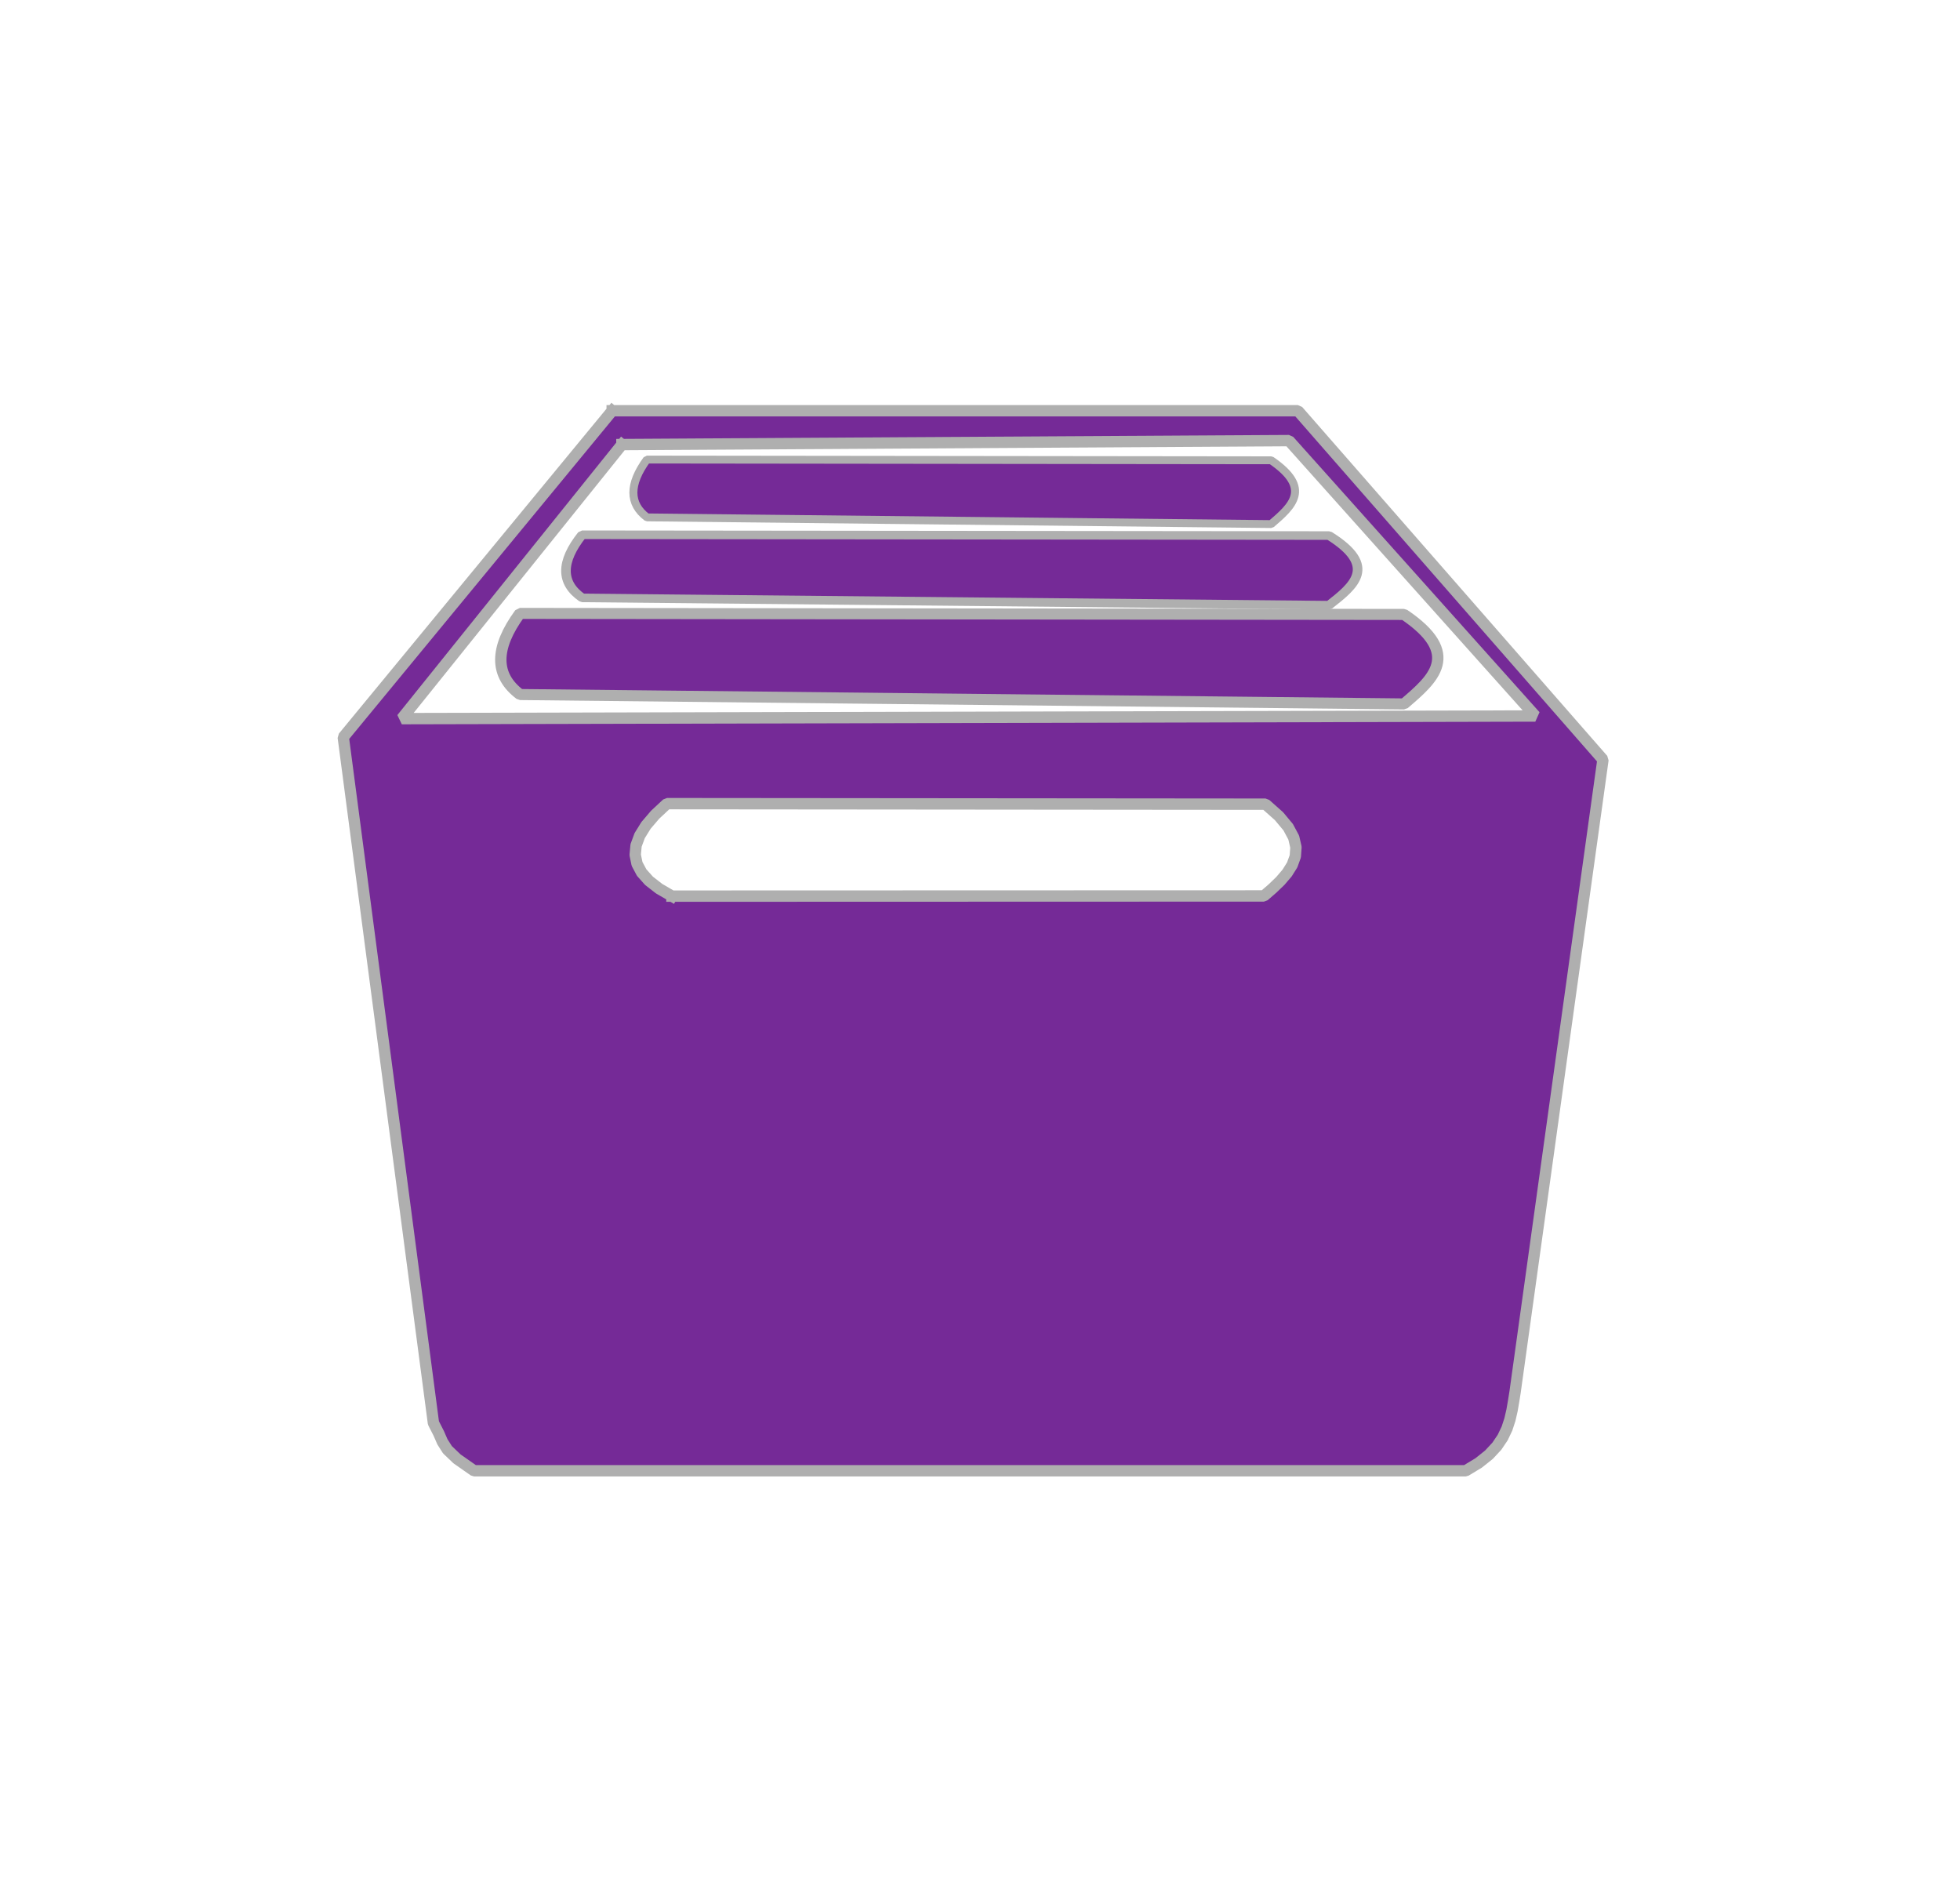
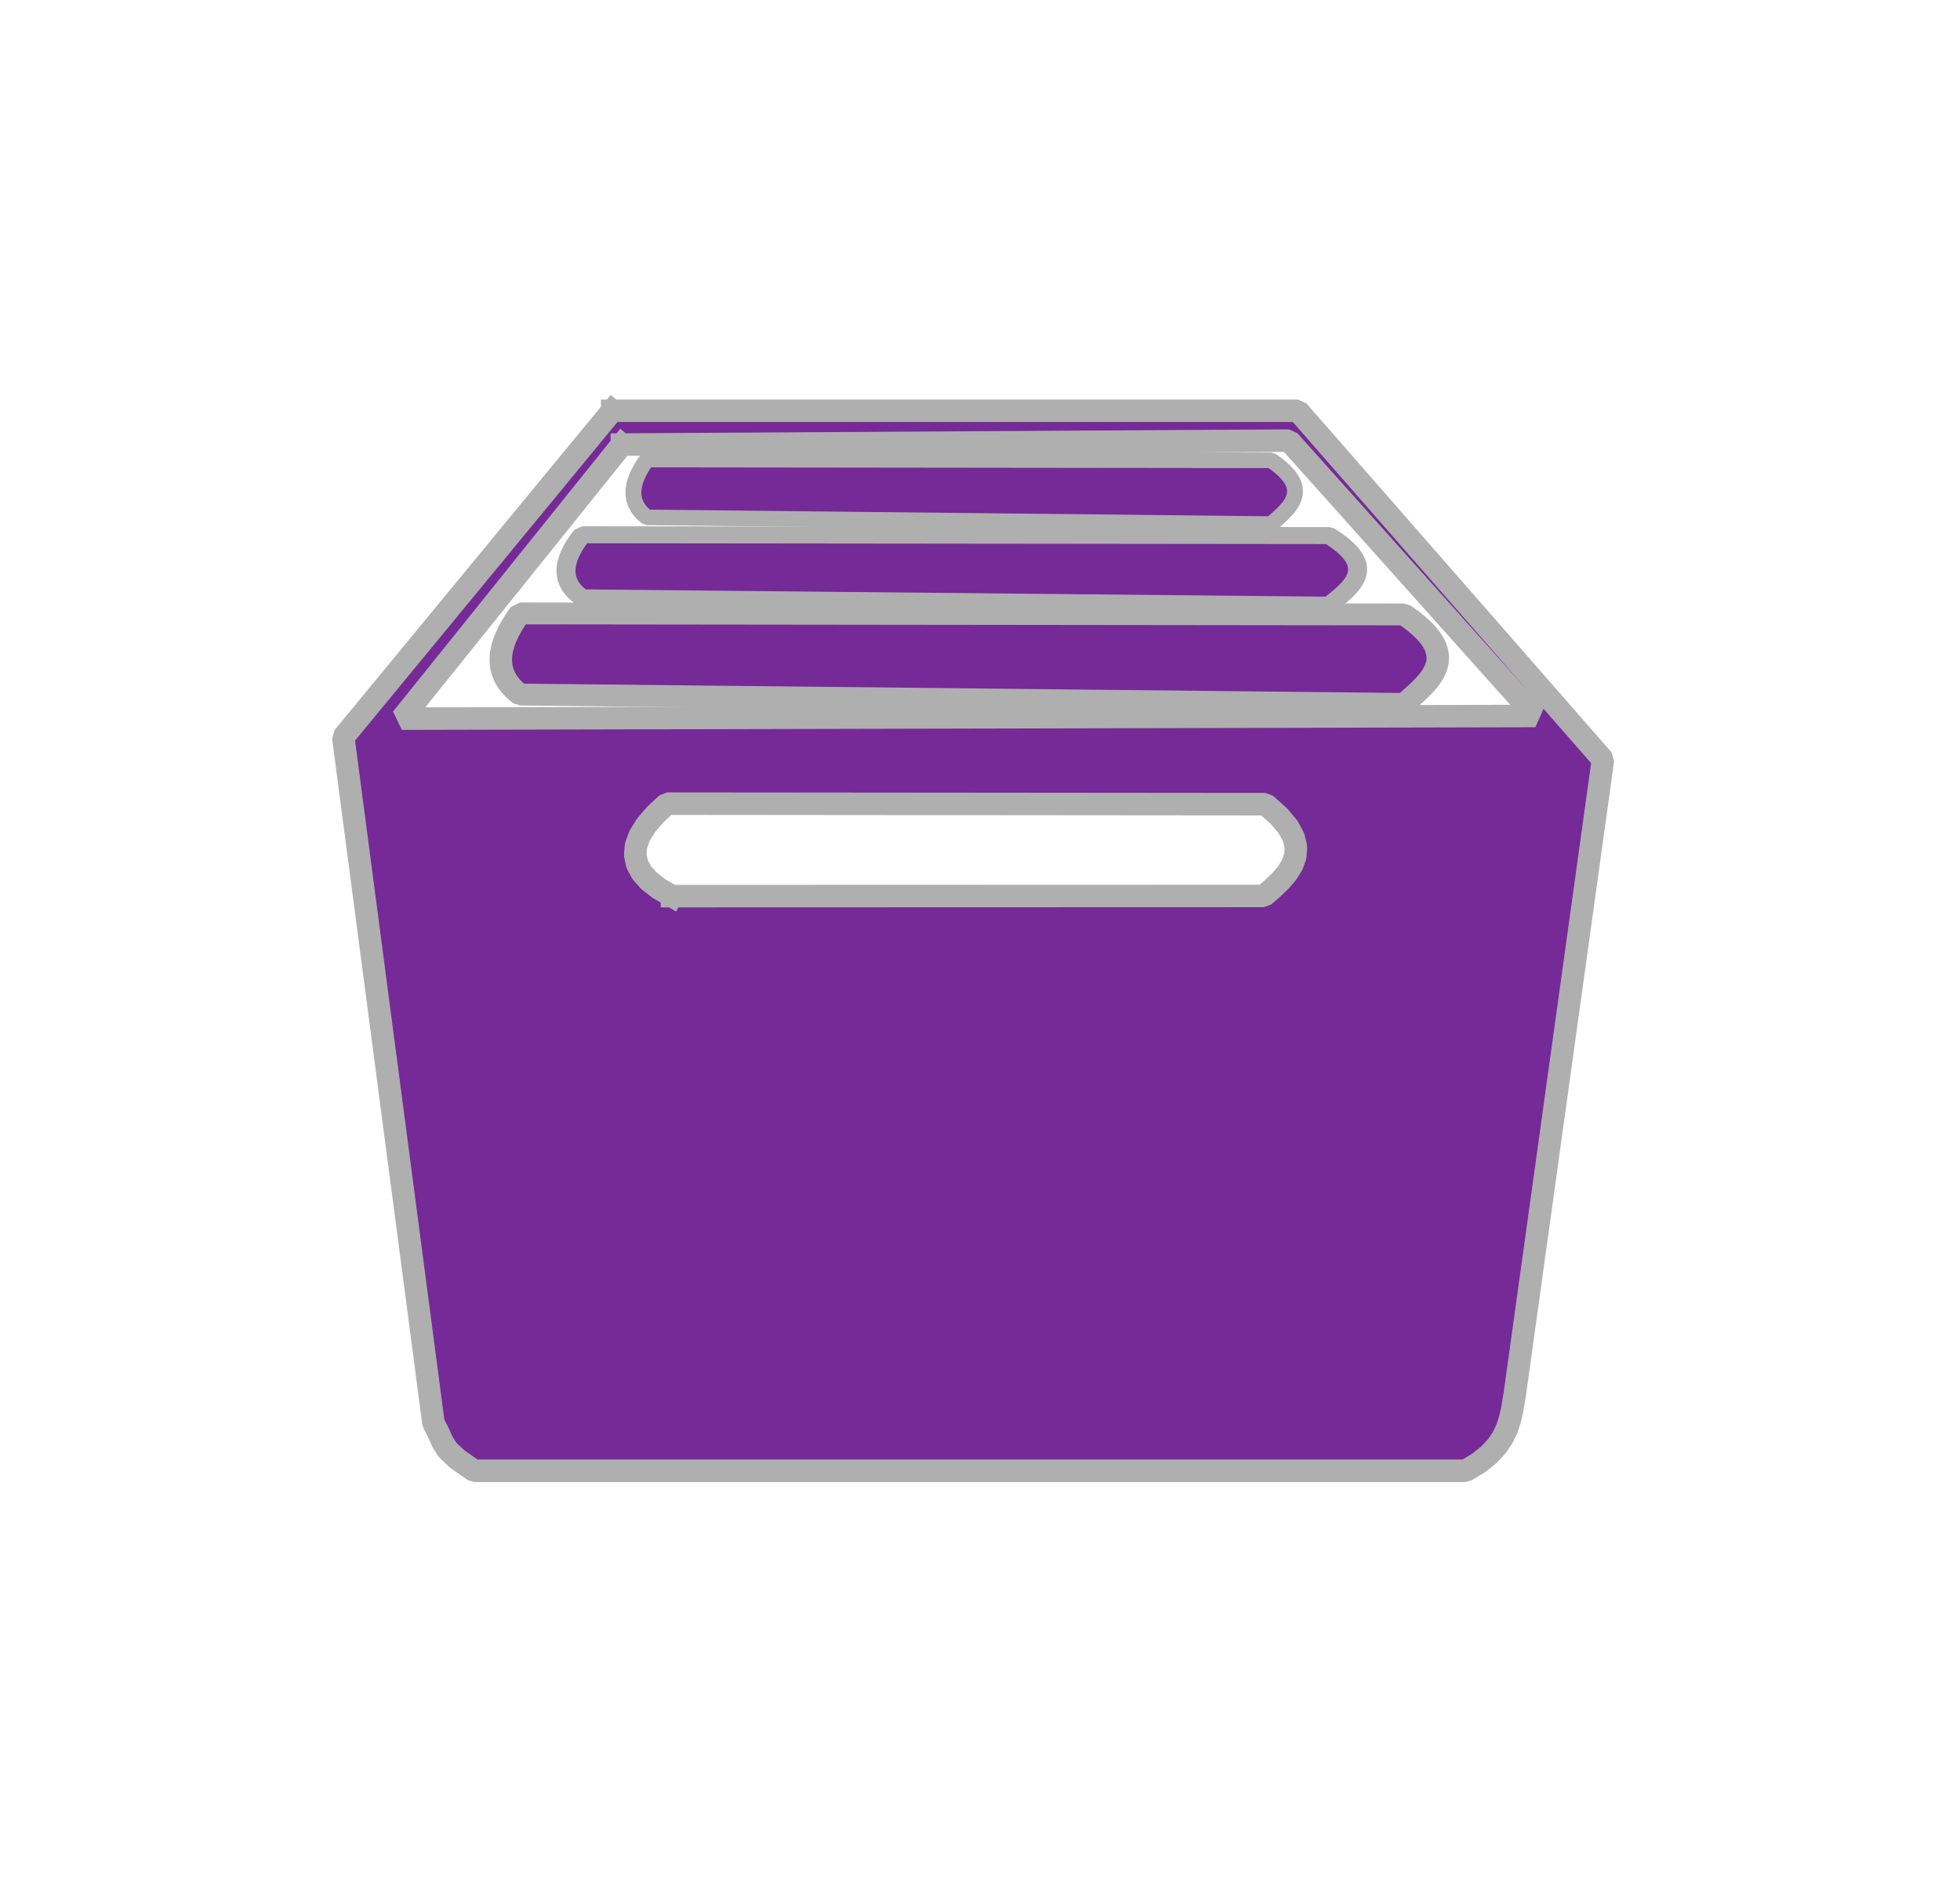
<svg xmlns="http://www.w3.org/2000/svg" width="174.24pt" height="168.48pt" viewBox="0 0 174.24 168.48">
  <defs />
-   <path id="shape0" fill="#752a97" fill-rule="evenodd" stroke="#afafaf" stroke-width="1.01" stroke-linecap="square" stroke-linejoin="bevel" d="M54.422 36.51L30.516 65.526L38.531 126.479L39.006 127.41L39.33 128.154L39.778 128.858L40.623 129.667L42.141 130.729L130.297 130.729L131.454 130.029L132.366 129.3L133.066 128.547L133.587 127.773L133.964 126.983L134.228 126.179L134.415 125.366L134.557 124.548L134.688 123.729L142.5 67.518L115.383 36.51L84.28 36.51L54.422 36.51M59.734 79.651L112.359 79.635L113.124 78.973L113.824 78.298L114.42 77.6L114.875 76.874L115.15 76.111L115.208 75.303L115.009 74.444L114.517 73.525L113.694 72.539L112.5 71.479L59.297 71.432L58.243 72.413L57.434 73.359L56.868 74.27L56.545 75.145L56.467 75.984L56.633 76.788L57.043 77.557L57.696 78.29L58.593 78.988L59.734 79.651M55.289 39.516L35.719 63.875L136.485 63.641L114.586 39.164L114.526 39.164L114.451 39.165L114.347 39.166L114.212 39.166L114.048 39.167L113.854 39.168L113.63 39.17L113.376 39.171L113.092 39.173L112.778 39.175L112.435 39.177L112.061 39.179L111.658 39.181L111.224 39.184L110.761 39.187L110.268 39.19L109.745 39.193L109.193 39.196L108.61 39.2L107.997 39.203L107.355 39.207L106.683 39.211L105.981 39.215L105.248 39.219L104.487 39.224L103.695 39.229L102.873 39.233L102.021 39.239L101.14 39.244L100.229 39.249L99.287 39.255L98.316 39.261L97.315 39.267L96.284 39.273L95.224 39.279L94.133 39.285L93.013 39.292L91.862 39.299L90.682 39.306L89.472 39.313L88.232 39.32L86.962 39.328L85.662 39.336L84.332 39.343L82.973 39.352L81.584 39.36L80.164 39.368L78.715 39.377L77.236 39.386L75.727 39.394L74.188 39.404L72.62 39.413L71.021 39.422L69.392 39.432L67.734 39.442L66.046 39.452L64.328 39.462L62.58 39.472L60.802 39.483L58.994 39.494L57.157 39.505L55.289 39.516" />
-   <path id="shape4" transform="matrix(1 0 0 0.9715908 44.52029 54.52255)" fill="#752a97" fill-rule="evenodd" stroke="#afafaf" stroke-width="1.01" stroke-linecap="square" stroke-linejoin="bevel" d="M1.698 0L80.292 0.094C85.499 3.718 82.893 5.999 80.292 8.281L1.714 7.422C-0.566 5.663 -0.571 3.189 1.698 0Z" />
-   <path id="shape5" transform="matrix(0.8448529 0 0 0.7560191 50.31457 47.5316)" fill="#752a97" fill-rule="evenodd" stroke="#afafaf" stroke-width="1.01" stroke-linecap="square" stroke-linejoin="bevel" d="M1.698 0L80.292 0.094C85.499 3.718 82.893 5.999 80.292 8.281L1.714 7.422C-0.566 5.663 -0.571 3.189 1.698 0Z" />
-   <path id="shape6" transform="matrix(0.7061538 0 0 0.6925253 56.30688 40.84758)" fill="#752a97" fill-rule="evenodd" stroke="#afafaf" stroke-width="1.01" stroke-linecap="square" stroke-linejoin="bevel" d="M1.698 0L80.292 0.094C85.499 3.718 82.893 5.999 80.292 8.281L1.714 7.422C-0.566 5.663 -0.571 3.189 1.698 0Z" />
+   <path id="shape0" fill="#752a97" fill-rule="evenodd" stroke="#afafaf" stroke-width="2" stroke-linecap="square" stroke-linejoin="bevel" d="M54.422 36.51L30.516 65.526L38.531 126.479L39.006 127.41L39.33 128.154L39.778 128.858L40.623 129.667L42.141 130.729L130.297 130.729L131.454 130.029L132.366 129.3L133.066 128.547L133.587 127.773L133.964 126.983L134.228 126.179L134.415 125.366L134.557 124.548L134.688 123.729L142.5 67.518L115.383 36.51L84.28 36.51L54.422 36.51M59.734 79.651L112.359 79.635L113.124 78.973L113.824 78.298L114.42 77.6L114.875 76.874L115.15 76.111L115.208 75.303L115.009 74.444L114.517 73.525L113.694 72.539L112.5 71.479L59.297 71.432L58.243 72.413L57.434 73.359L56.868 74.27L56.545 75.145L56.467 75.984L56.633 76.788L57.043 77.557L57.696 78.29L58.593 78.988L59.734 79.651M55.289 39.516L35.719 63.875L136.485 63.641L114.586 39.164L114.526 39.164L114.451 39.165L114.347 39.166L114.212 39.166L114.048 39.167L113.854 39.168L113.63 39.17L113.376 39.171L113.092 39.173L112.778 39.175L112.435 39.177L112.061 39.179L111.658 39.181L111.224 39.184L110.761 39.187L110.268 39.19L109.745 39.193L109.193 39.196L108.61 39.2L107.997 39.203L107.355 39.207L106.683 39.211L105.981 39.215L105.248 39.219L104.487 39.224L103.695 39.229L102.873 39.233L102.021 39.239L101.14 39.244L100.229 39.249L99.287 39.255L98.316 39.261L97.315 39.267L96.284 39.273L95.224 39.279L94.133 39.285L93.013 39.292L91.862 39.299L90.682 39.306L89.472 39.313L88.232 39.32L86.962 39.328L85.662 39.336L84.332 39.343L82.973 39.352L81.584 39.36L80.164 39.368L78.715 39.377L77.236 39.386L75.727 39.394L74.188 39.404L72.62 39.413L71.021 39.422L69.392 39.432L67.734 39.442L66.046 39.452L64.328 39.462L62.58 39.472L60.802 39.483L58.994 39.494L57.157 39.505L55.289 39.516" />
+   <path id="shape4" transform="matrix(1 0 0 0.9715908 44.52029 54.52255)" fill="#752a97" fill-rule="evenodd" stroke="#afafaf" stroke-width="2" stroke-linecap="square" stroke-linejoin="bevel" d="M1.698 0L80.292 0.094C85.499 3.718 82.893 5.999 80.292 8.281L1.714 7.422C-0.566 5.663 -0.571 3.189 1.698 0Z" />
+   <path id="shape5" transform="matrix(0.8448529 0 0 0.7560191 50.31457 47.5316)" fill="#752a97" fill-rule="evenodd" stroke="#afafaf" stroke-width="2" stroke-linecap="square" stroke-linejoin="bevel" d="M1.698 0L80.292 0.094C85.499 3.718 82.893 5.999 80.292 8.281L1.714 7.422C-0.566 5.663 -0.571 3.189 1.698 0Z" />
+   <path id="shape6" transform="matrix(0.7061538 0 0 0.6925253 56.30688 40.84758)" fill="#752a97" fill-rule="evenodd" stroke="#afafaf" stroke-width="2" stroke-linecap="square" stroke-linejoin="bevel" d="M1.698 0L80.292 0.094C85.499 3.718 82.893 5.999 80.292 8.281L1.714 7.422C-0.566 5.663 -0.571 3.189 1.698 0Z" />
  <ellipse id="shape01" transform="translate(2.4375, 2.625)" rx="83.344" ry="81.75" cx="83.344" cy="81.75" fill="none" stroke="transparent" stroke-width="1" stroke-linecap="square" stroke-linejoin="bevel" />
</svg>
